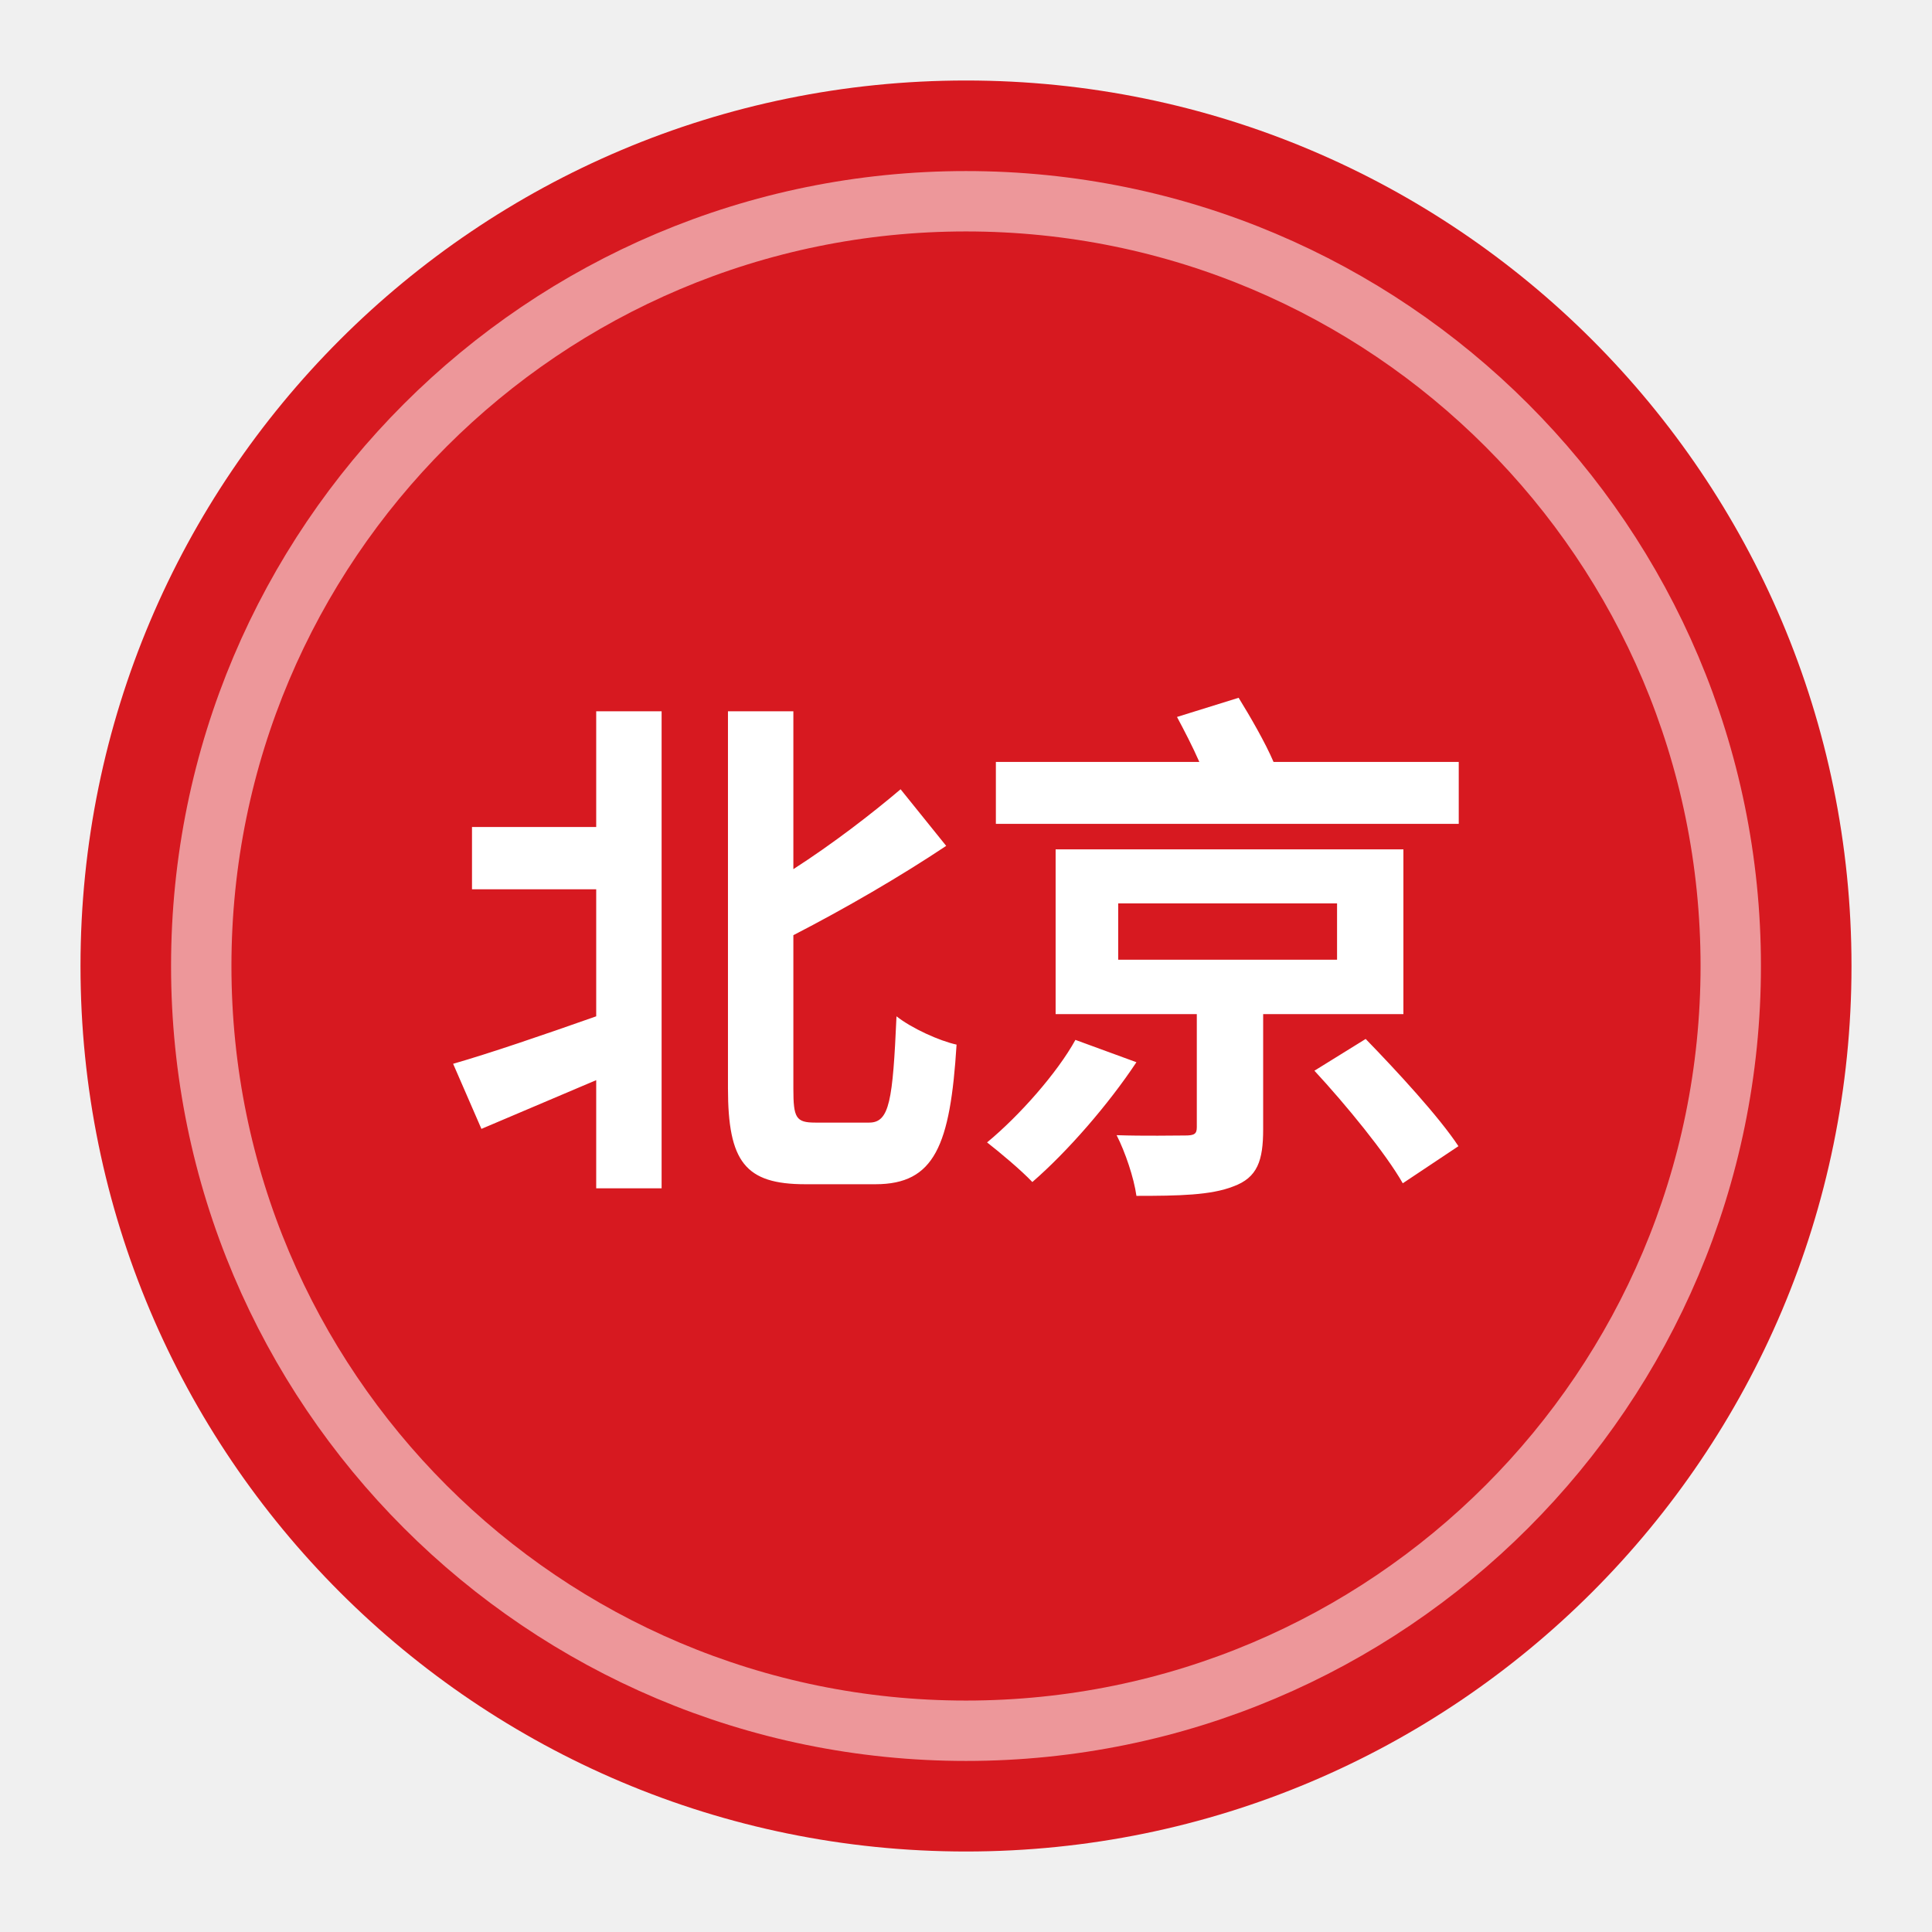
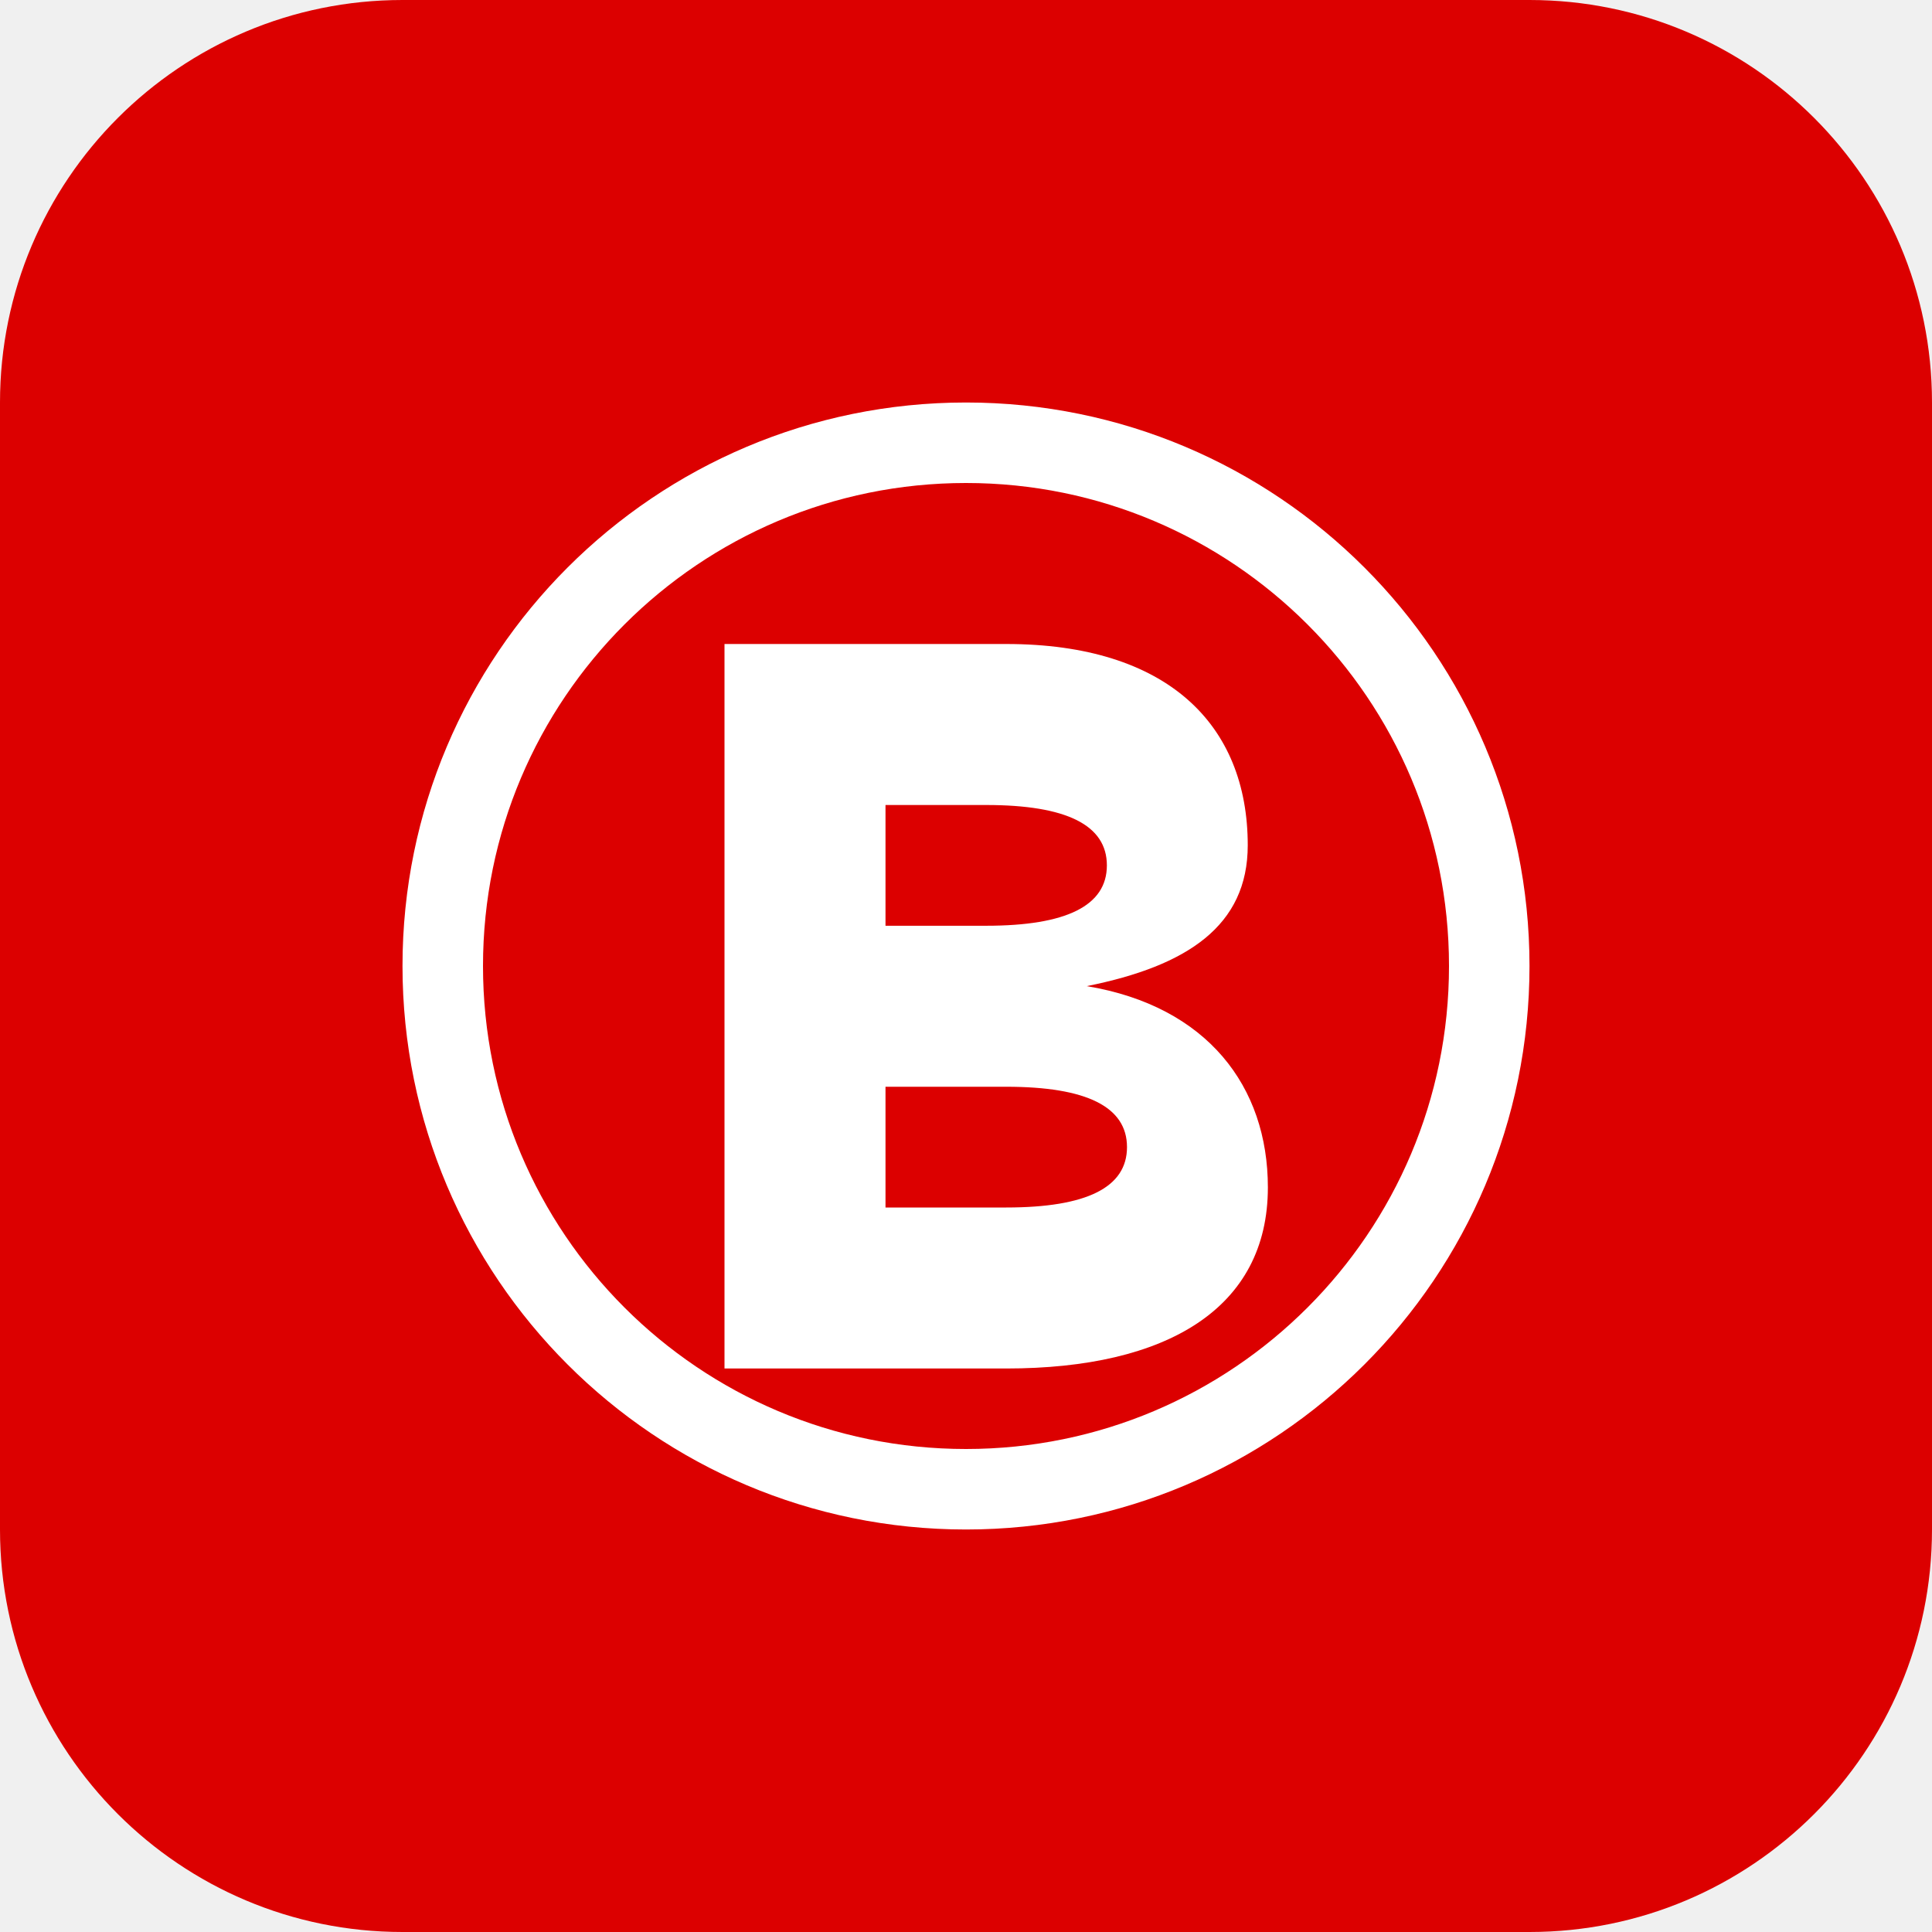
<svg xmlns="http://www.w3.org/2000/svg" viewBox="0 0 96 96">
-   <circle cx="48" cy="48" r="44" fill="#d71920" />
-   <circle cx="48" cy="48" r="38" fill="none" stroke="rgba(255,255,255,.55)" stroke-width="3" />
-   <text x="48" y="57" text-anchor="middle" font-family="Microsoft YaHei,Noto Sans CJK SC,sans-serif" font-size="26" font-weight="700" fill="white">北京</text>
+   <rect width="96" height="96" rx="20" fill="#dc0000" />
+   <circle cx="48" cy="48" r="26" fill="none" stroke="#ffffff" stroke-width="4" />
+   <path d="M36 32 H50 C58 32 62 36 62 42 C62 46 59 48 54 49 C60 50 63 54 63 59 C63 65 58 68 50 68 H36 Z M44 40 V46 H49 C53 46 55 45 55 43 C55 41 53 40 49 40 Z M44 54 V60 H50 C54 60 56 59 56 57 C56 55 54 54 50 54 Z" fill="#ffffff" />
</svg>
